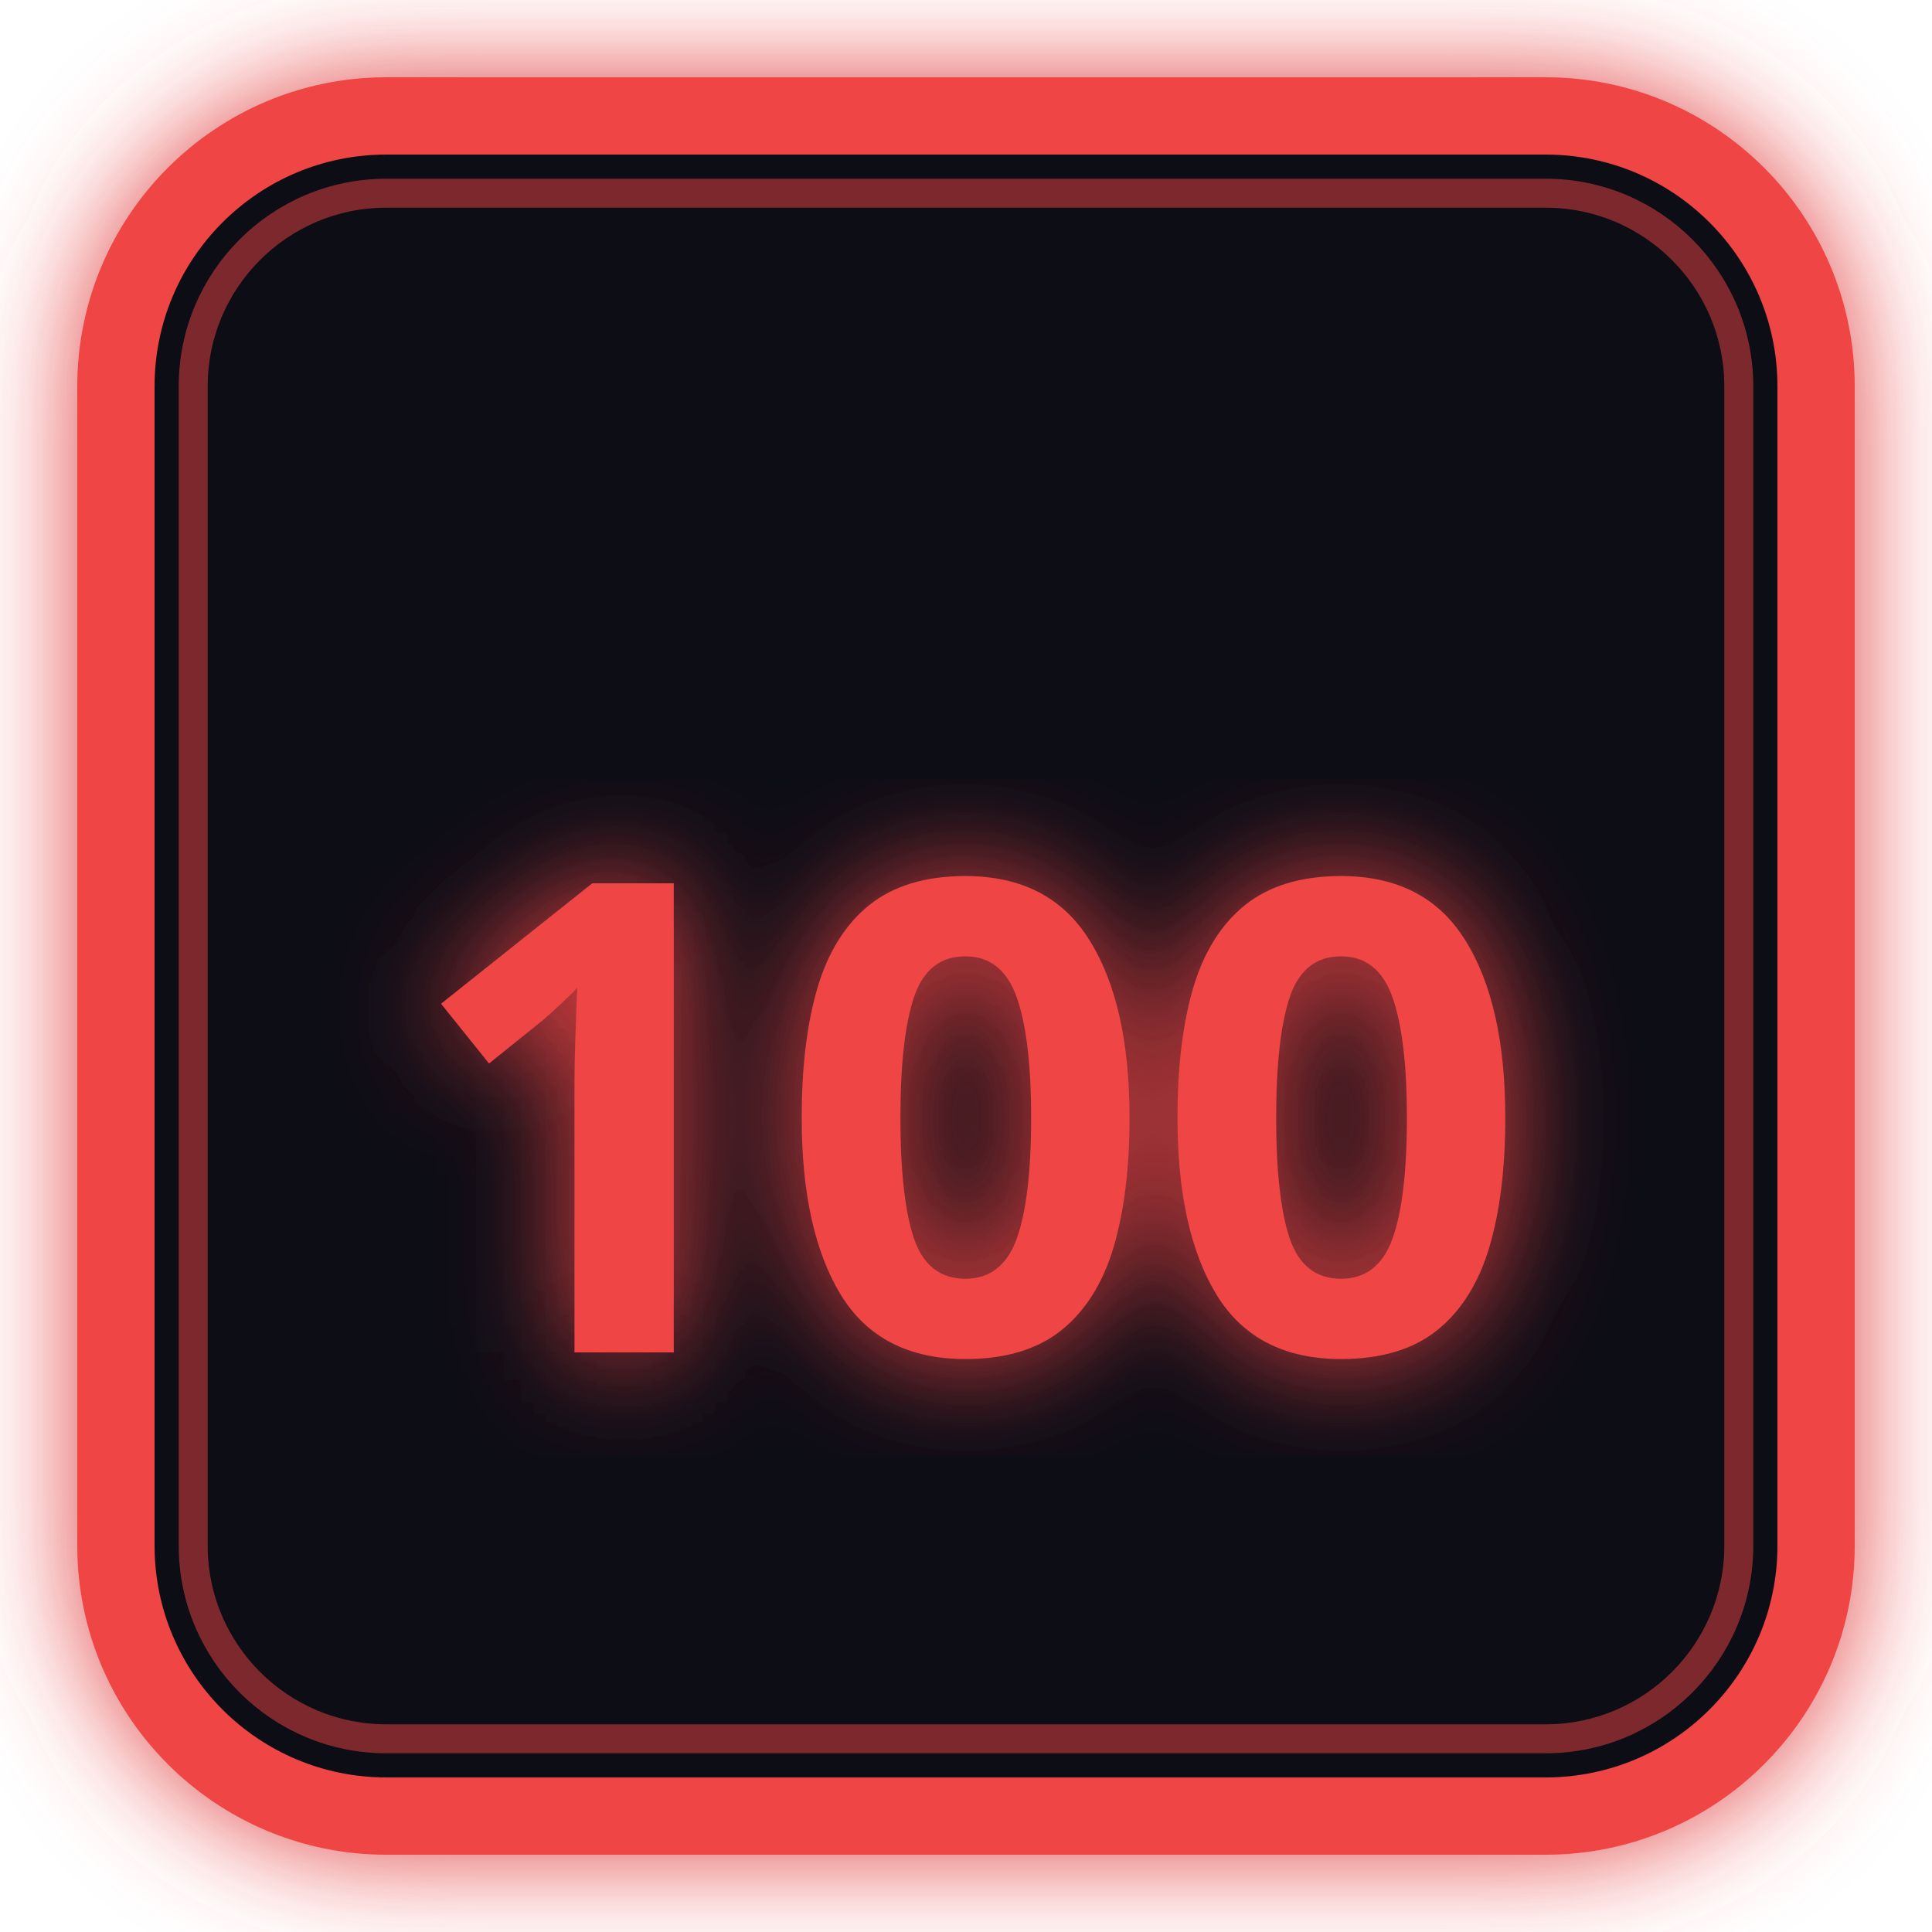
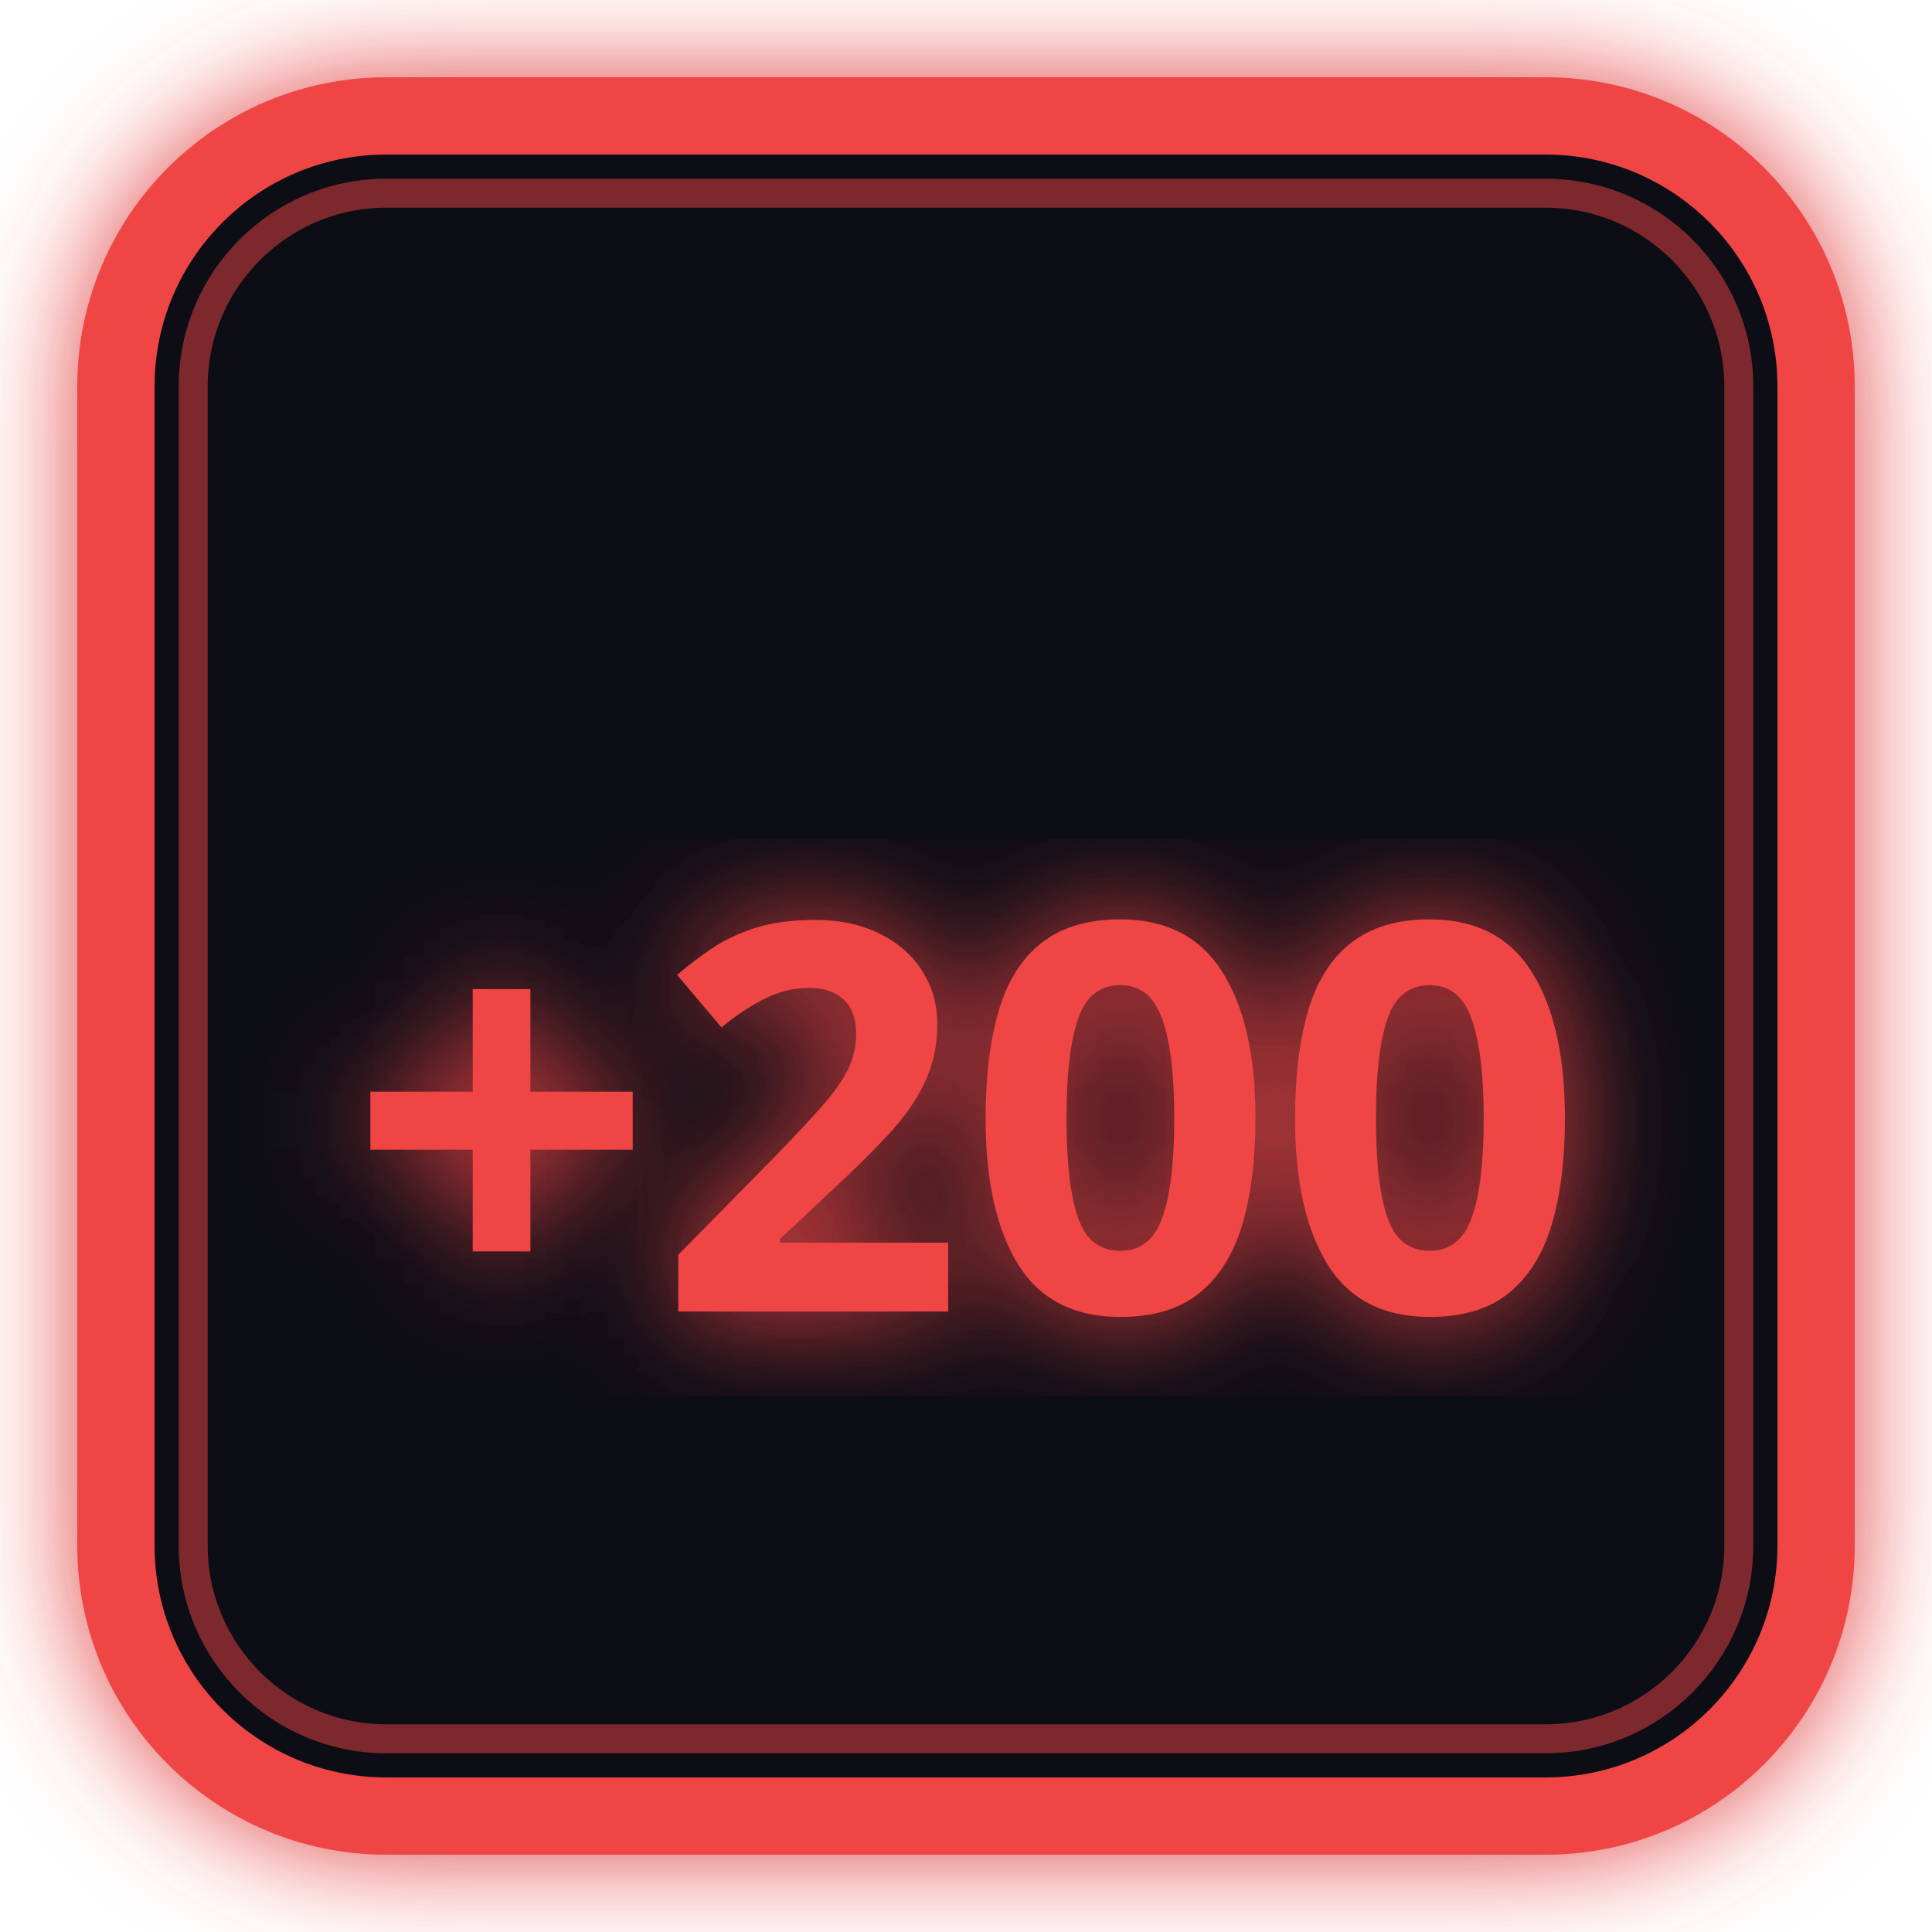
<svg xmlns="http://www.w3.org/2000/svg" viewBox="0 0 100 100" width="100" height="100">
  <defs>
    <filter id="neon-glow" x="-20%" y="-20%" width="140%" height="140%">
      <feGaussianBlur stdDeviation="3" result="blur" />
      <feMerge>
        <feMergeNode in="blur" />
        <feMergeNode in="SourceGraphic" />
      </feMerge>
    </filter>
  </defs>
  <rect x="6" y="6" width="88" height="88" rx="14" ry="14" fill="#0d1117" stroke="#ef4444" stroke-width="4" filter="url(#neon-glow)" />
  <rect x="10" y="10" width="80" height="80" rx="10" ry="10" fill="none" stroke="#ef4444" stroke-width="1.5" stroke-opacity="0.5" />
-   <text x="50" y="58" dominant-baseline="middle" text-anchor="middle" font-family="'Outfit', 'Plus Jakarta Sans', sans-serif" font-weight="900" font-size="34" fill="#ef4444" filter="url(#neon-glow)">100</text>
+   <text x="50" y="58" dominant-baseline="middle" text-anchor="middle" font-family="'Outfit', 'Plus Jakarta Sans', sans-serif" font-weight="900" font-size="28" fill="#ef4444" filter="url(#neon-glow)">+200</text>
</svg>
